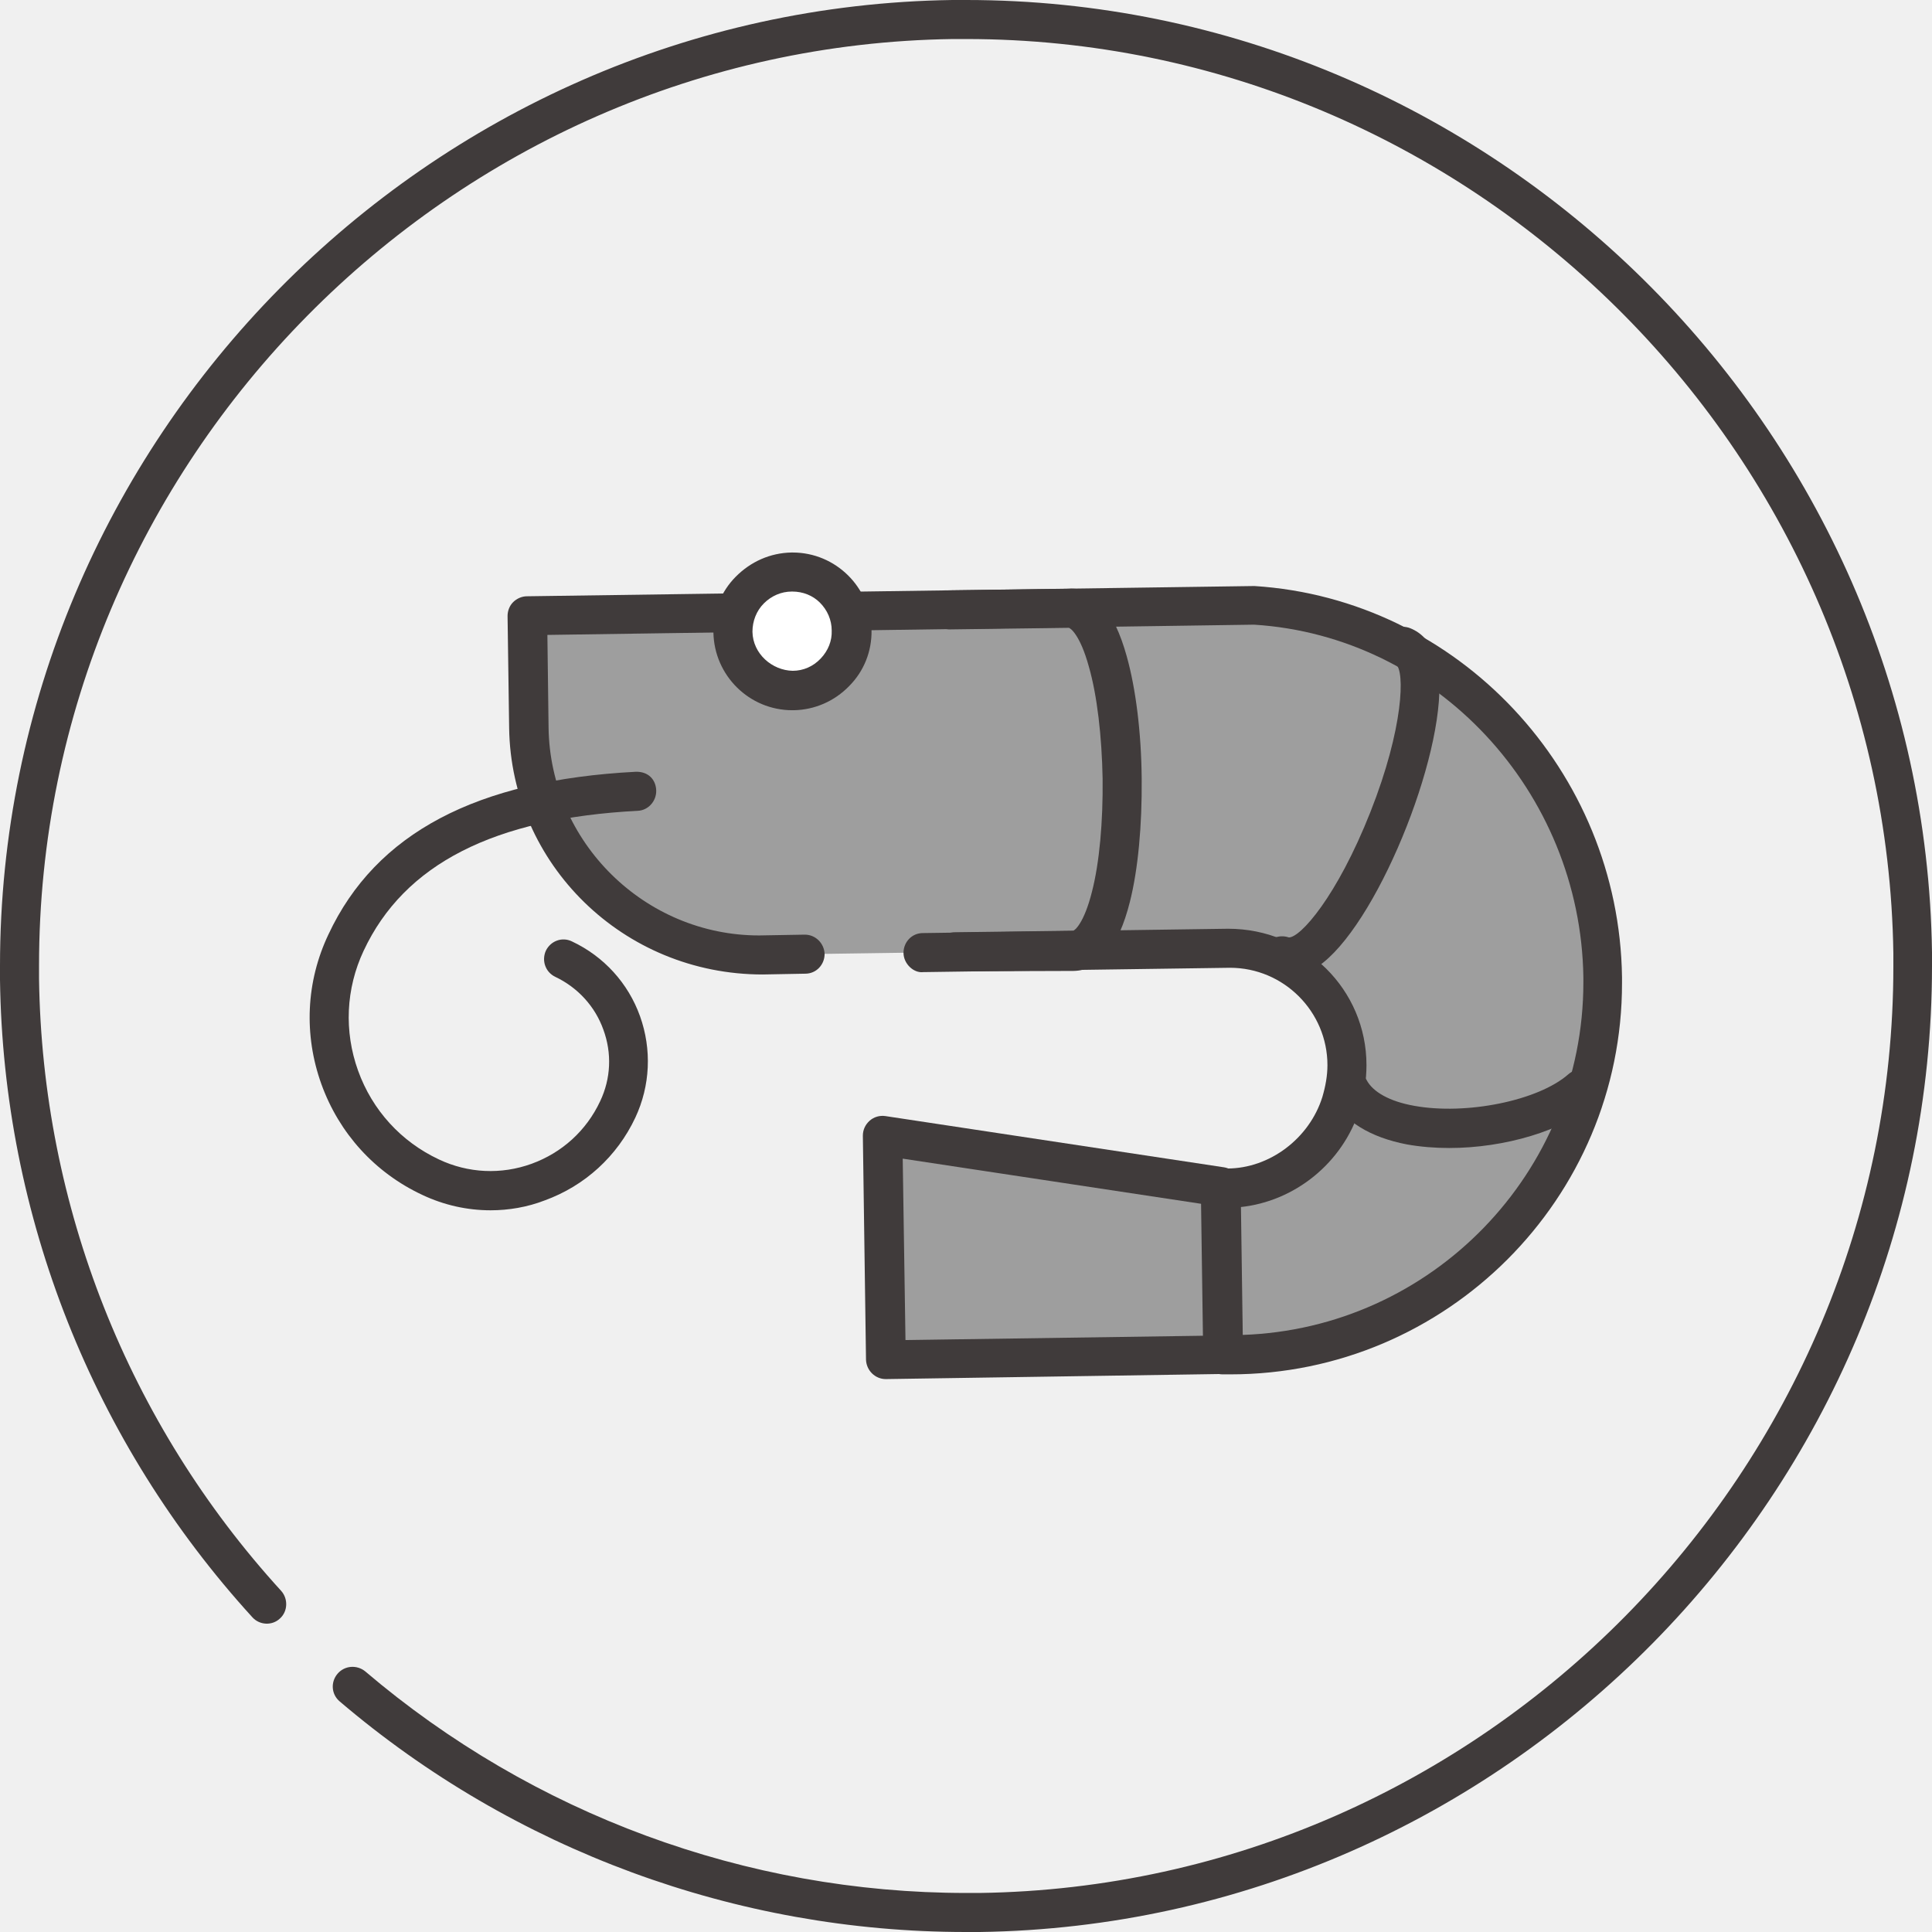
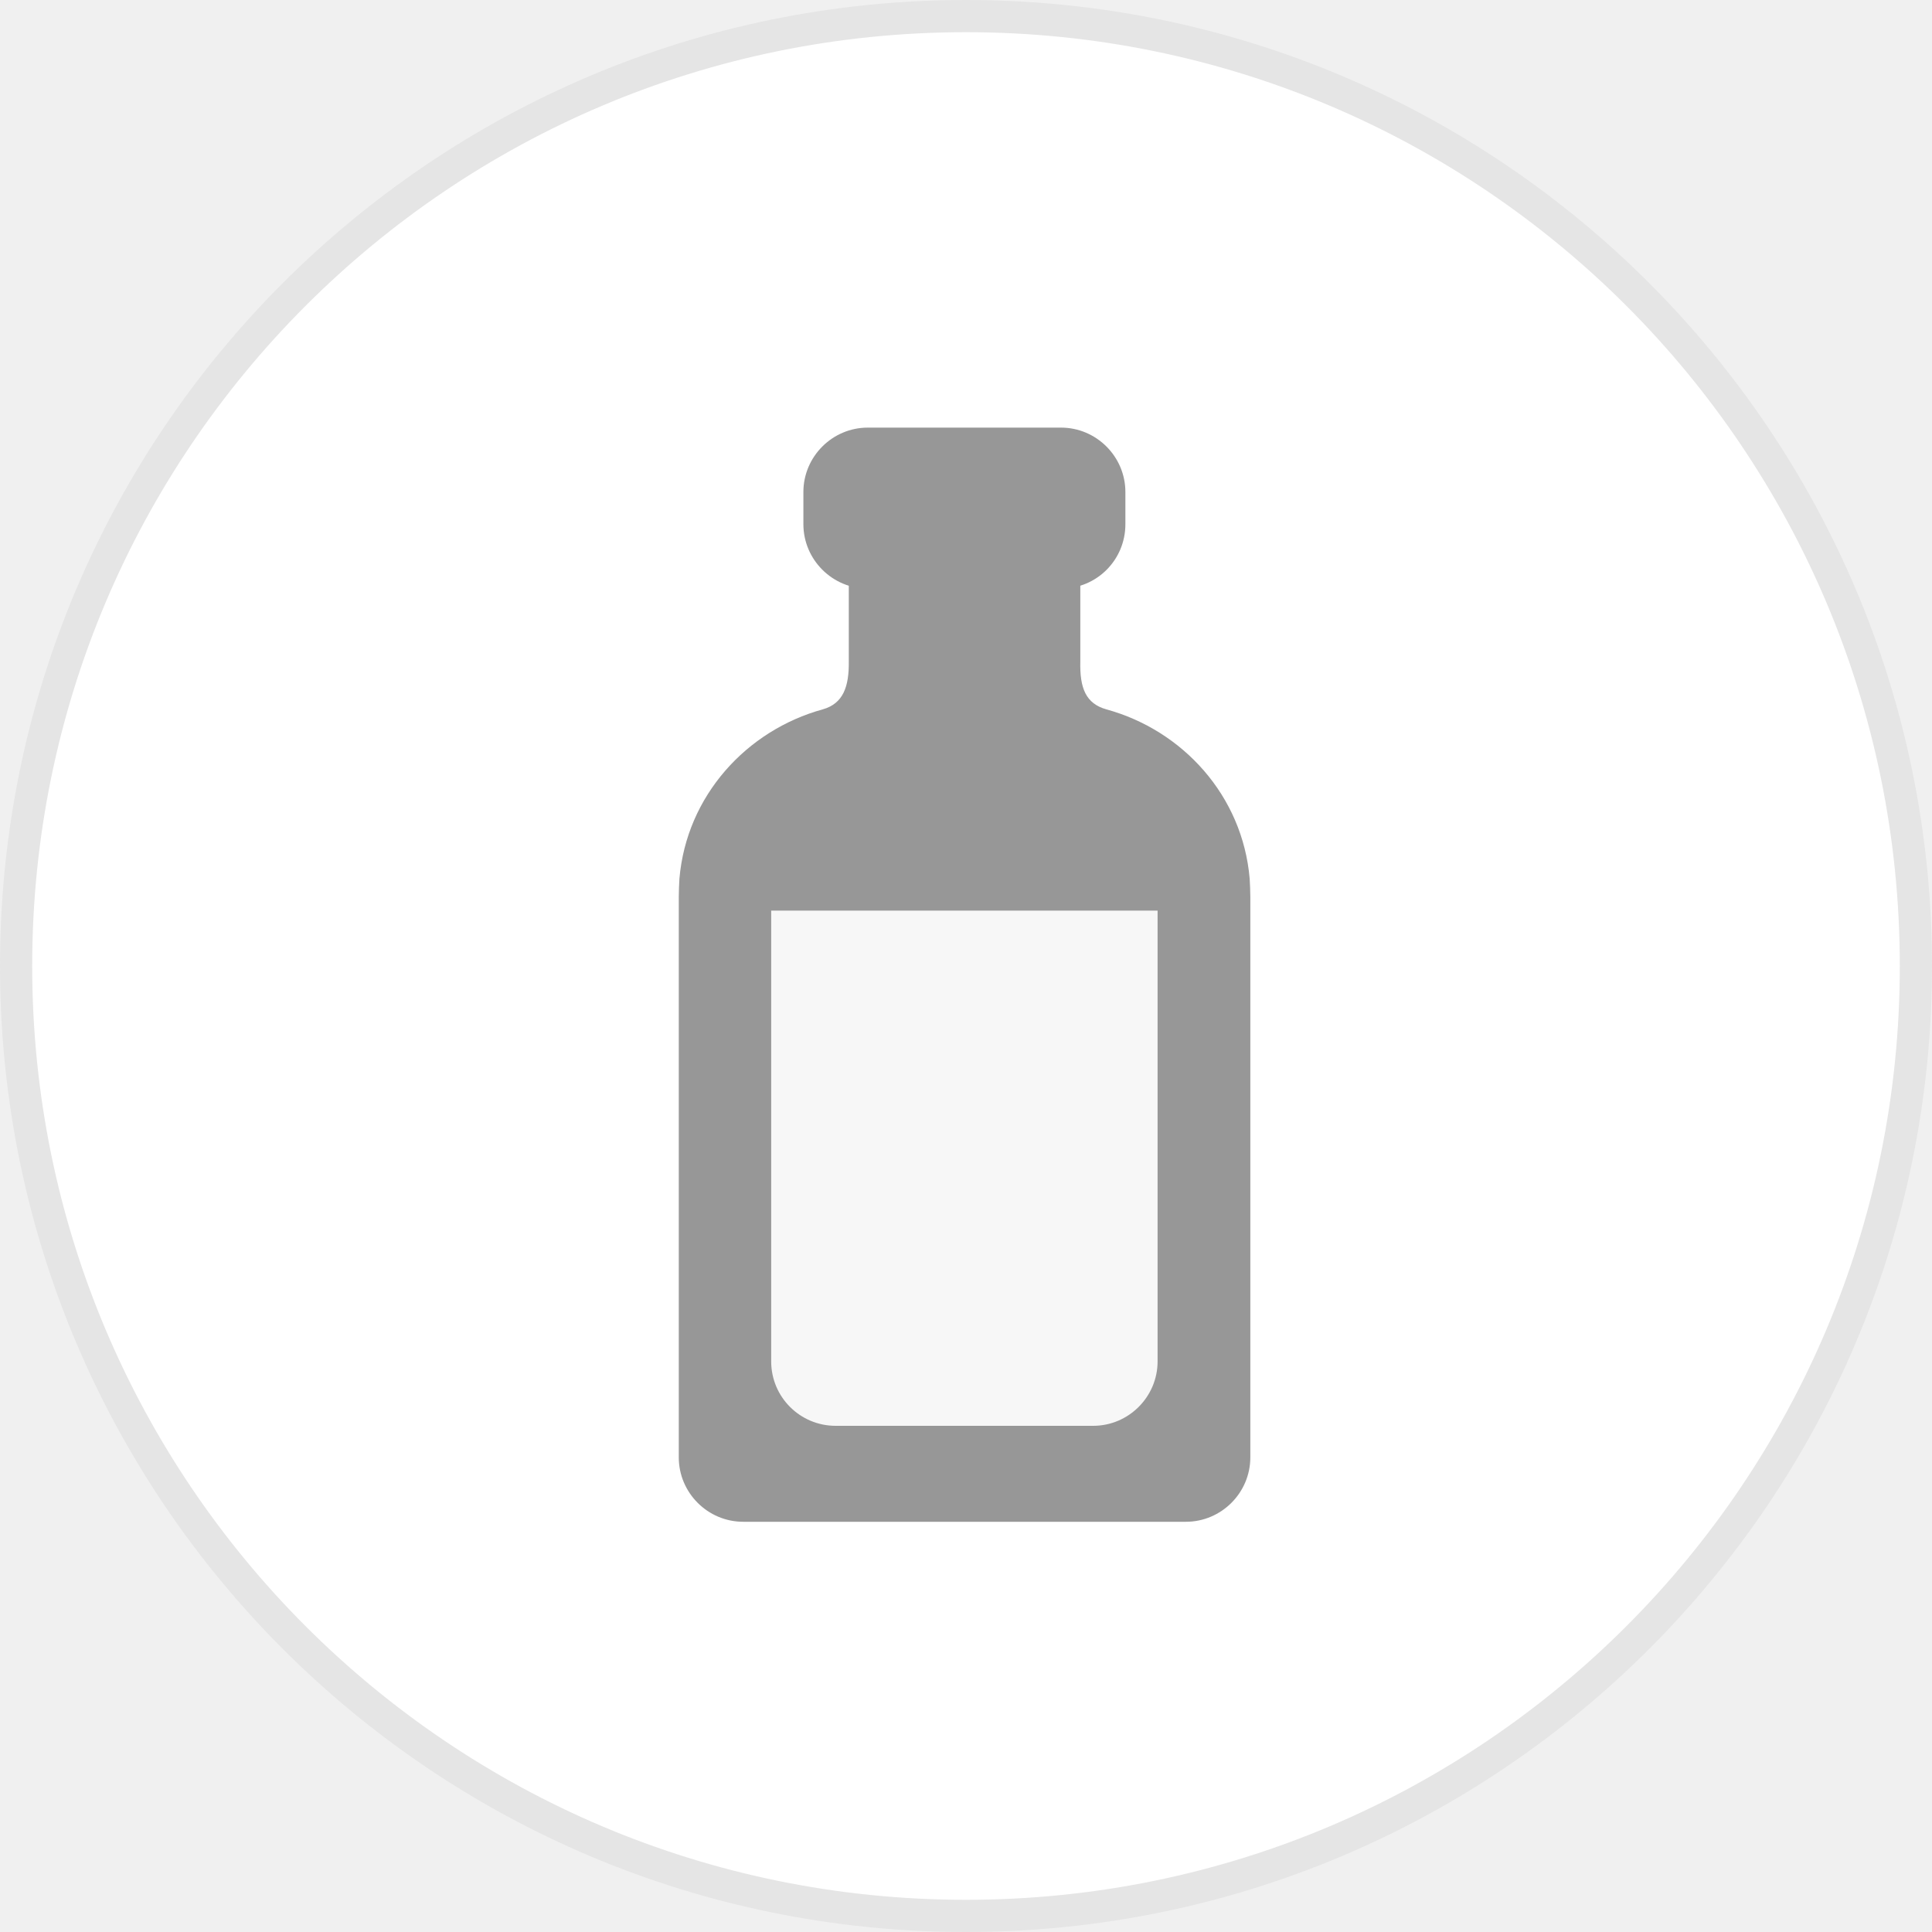
- <svg xmlns="http://www.w3.org/2000/svg" width="49" height="49" viewBox="0 0 49 49" fill="none">
-   <path d="M40.648 24.775C40.578 19.814 36.688 15.653 31.827 15.343L21.505 15.493C21.284 14.913 20.734 14.503 20.084 14.513C19.434 14.523 18.884 14.953 18.684 15.533L13.373 15.613L13.413 18.454C13.463 21.684 16.113 24.265 19.344 24.215L31.166 24.045C33.127 24.015 34.667 25.895 34.027 27.966C33.637 29.216 32.447 30.126 31.136 30.116C31.086 30.116 31.016 30.116 30.986 30.106V30.086L22.395 28.786L22.475 34.467L31.046 34.347V34.337C36.388 34.447 40.728 30.086 40.648 24.775Z" fill="#9E9E9E" />
-   <path d="M24.495 49C18.674 49 13.033 46.92 8.612 43.149C8.402 42.969 8.382 42.659 8.562 42.449C8.742 42.239 9.052 42.219 9.262 42.389C13.513 46.009 18.924 48.01 24.505 48.01H24.845C37.628 47.83 48.02 37.288 48.02 24.515V24.175C47.83 11.382 37.288 0.99 24.505 0.99H24.165C11.392 1.17 0.99 11.712 0.99 24.485V24.825C1.07 30.586 3.251 36.097 7.131 40.348C7.311 40.548 7.301 40.868 7.101 41.048C6.901 41.238 6.581 41.218 6.401 41.018C2.36 36.587 0.08 30.846 0 24.845V24.495C0 11.182 10.832 0.19 24.155 0H24.505C37.818 0 48.81 10.832 49 24.155V24.505C49 37.818 38.168 48.81 24.845 49H24.495Z" fill="#403B3B" />
-   <path d="M31.206 34.857H31.006C30.866 34.857 30.746 34.797 30.646 34.697C30.566 34.607 30.516 34.487 30.516 34.367L30.456 30.136C30.456 29.996 30.506 29.866 30.606 29.766C30.706 29.676 30.846 29.626 30.976 29.626L31.126 29.636C32.197 29.636 33.207 28.876 33.537 27.826C33.617 27.556 33.667 27.286 33.667 27.015C33.667 25.655 32.557 24.545 31.196 24.545L23.415 24.655C23.175 24.685 22.915 24.445 22.915 24.165C22.915 23.895 23.125 23.665 23.405 23.665L31.146 23.555C33.107 23.555 34.657 25.105 34.657 27.015C34.657 27.386 34.597 27.756 34.487 28.126C34.057 29.496 32.837 30.476 31.446 30.616L31.506 33.857C36.307 33.697 40.158 29.746 40.158 24.915V24.785C40.088 20.064 36.417 16.133 31.806 15.843L13.883 16.103L13.913 18.454C13.953 21.364 16.353 23.725 19.254 23.725L20.404 23.705C20.404 23.705 20.404 23.705 20.414 23.705C20.684 23.705 20.904 23.925 20.914 24.195C20.914 24.465 20.704 24.695 20.424 24.695L19.344 24.715C15.803 24.715 12.963 21.915 12.913 18.464L12.873 15.623C12.873 15.493 12.923 15.363 13.013 15.273C13.103 15.183 13.233 15.123 13.363 15.123L31.816 14.863C36.987 15.193 41.068 19.554 41.138 24.785V24.925C41.148 30.396 36.687 34.857 31.206 34.857Z" fill="#403B3B" />
-   <path d="M22.465 34.977C22.195 34.977 21.974 34.757 21.964 34.487L21.884 28.806C21.884 28.656 21.944 28.526 22.054 28.426C22.165 28.326 22.314 28.286 22.454 28.306L31.046 29.606C31.286 29.646 31.466 29.846 31.466 30.086L31.526 34.347C31.526 34.477 31.476 34.607 31.386 34.697C31.296 34.787 31.166 34.847 31.036 34.847L22.465 34.977C22.474 34.977 22.474 34.977 22.465 34.977ZM22.895 29.386L22.965 33.987L30.546 33.877L30.496 30.536L22.895 29.386Z" fill="#403B3B" />
-   <path d="M20.094 17.513C20.922 17.513 21.594 16.841 21.594 16.013C21.594 15.184 20.922 14.513 20.094 14.513C19.265 14.513 18.594 15.184 18.594 16.013C18.594 16.841 19.265 17.513 20.094 17.513Z" fill="white" />
-   <path d="M20.094 18.013C19.004 18.013 18.114 17.133 18.094 16.043C18.084 15.513 18.284 15.003 18.664 14.623C19.044 14.243 19.534 14.023 20.074 14.013C20.084 14.013 20.094 14.013 20.104 14.013C21.194 14.013 22.084 14.893 22.104 15.983C22.114 16.513 21.914 17.023 21.534 17.403C21.164 17.783 20.664 18.003 20.134 18.013C20.114 18.013 20.104 18.013 20.094 18.013ZM20.094 15.003H20.084C19.814 15.003 19.564 15.113 19.374 15.303C19.184 15.493 19.084 15.753 19.084 16.023C19.094 16.583 19.584 17.003 20.104 17.013C20.374 17.013 20.624 16.903 20.814 16.703C21.004 16.503 21.104 16.253 21.094 15.993C21.094 15.723 20.984 15.473 20.794 15.283C20.614 15.103 20.364 15.003 20.094 15.003Z" fill="#403B3B" />
-   <path d="M12.442 30.696C11.852 30.696 11.262 30.566 10.712 30.306C9.512 29.746 8.602 28.746 8.151 27.496C7.701 26.245 7.761 24.895 8.332 23.695C9.532 21.134 12.082 19.784 16.123 19.574C16.443 19.564 16.633 19.774 16.643 20.044C16.653 20.314 16.443 20.554 16.173 20.564C12.532 20.754 10.252 21.914 9.222 24.115C8.772 25.075 8.722 26.155 9.082 27.155C9.442 28.156 10.172 28.956 11.132 29.406C11.872 29.756 12.712 29.796 13.483 29.516C14.253 29.236 14.873 28.676 15.223 27.926C15.493 27.355 15.523 26.715 15.303 26.115C15.093 25.525 14.653 25.045 14.083 24.775C13.833 24.655 13.733 24.365 13.843 24.115C13.963 23.865 14.253 23.755 14.503 23.875C15.313 24.255 15.933 24.935 16.233 25.775C16.533 26.615 16.493 27.536 16.113 28.346C15.653 29.326 14.833 30.076 13.813 30.446C13.373 30.616 12.902 30.696 12.442 30.696Z" fill="#403B3B" />
-   <path d="M24.225 24.635C23.955 24.635 23.735 24.415 23.725 24.145C23.725 23.875 23.935 23.645 24.215 23.645L27.215 23.605C27.255 23.605 27.495 23.415 27.695 22.615C27.886 21.875 27.976 20.834 27.965 19.754C27.945 18.674 27.826 17.634 27.615 16.904C27.395 16.103 27.145 15.923 27.105 15.923L24.105 15.963C23.855 15.973 23.605 15.743 23.605 15.473C23.605 15.203 23.815 14.973 24.095 14.973L27.095 14.933C27.745 14.873 28.256 15.493 28.576 16.643C28.806 17.464 28.946 18.574 28.956 19.754C28.966 20.934 28.866 22.044 28.656 22.875C28.366 24.025 27.886 24.615 27.225 24.625L24.225 24.635Z" fill="#403B3B" />
-   <path d="M32.687 24.775C32.547 24.775 32.426 24.745 32.326 24.705C32.076 24.605 31.956 24.325 32.046 24.065C32.146 23.815 32.426 23.685 32.687 23.775C32.977 23.785 33.907 22.745 34.757 20.594C35.607 18.444 35.627 17.014 35.407 16.854C35.157 16.753 35.027 16.463 35.127 16.213C35.227 15.953 35.517 15.833 35.767 15.933C36.037 16.043 36.377 16.303 36.477 16.983C36.757 18.854 35.037 23.235 33.557 24.415C33.217 24.695 32.927 24.775 32.687 24.775Z" fill="#403B3B" />
-   <path d="M36.757 29.116C36.387 29.116 36.027 29.086 35.687 29.026C34.747 28.846 34.087 28.436 33.777 27.846C33.647 27.606 33.747 27.305 33.987 27.175C34.227 27.046 34.527 27.145 34.657 27.386C34.817 27.696 35.247 27.936 35.867 28.046C37.187 28.286 39.018 27.916 39.778 27.245C39.988 27.066 40.298 27.085 40.478 27.285C40.658 27.486 40.638 27.806 40.438 27.986C39.658 28.676 38.157 29.116 36.757 29.116Z" fill="#403B3B" />
+ <svg xmlns="http://www.w3.org/2000/svg" width="60" height="60" viewBox="0 0 60 60" fill="none">
+   <circle cx="30" cy="30" r="29.5" fill="white" stroke="#E5E5E5" />
+   <path d="M38.83 27.86V45.26C38.83 46.36 37.93 47.26 36.83 47.26H23.08C21.98 47.26 21.08 46.36 21.08 45.26V27.86C21.08 27.67 21.09 27.48 21.1 27.29C21.32 24.71 23.19 22.68 25.55 22.03C26.19 21.85 26.37 21.32 26.36 20.54V16.29H33.55V20.54C33.53 21.37 33.72 21.85 34.36 22.03C36.73 22.68 38.59 24.71 38.81 27.29C38.82 27.48 38.83 27.67 38.83 27.86Z" fill="#979797" />
+   <path d="M23.95 42.28V28.28H35.95V42.28C35.95 43.38 35.05 44.28 33.95 44.28H25.95C24.85 44.28 23.95 43.39 23.95 42.28Z" fill="#F7F7F7" />
+   <path d="M32.95 18.28H26.95C25.85 18.28 24.95 17.38 24.95 16.28V15.28C24.95 14.18 25.85 13.28 26.95 13.28H32.95C34.05 13.28 34.95 14.18 34.95 15.28V16.28C34.95 17.39 34.06 18.28 32.95 18.28Z" fill="#979797" />
</svg>
